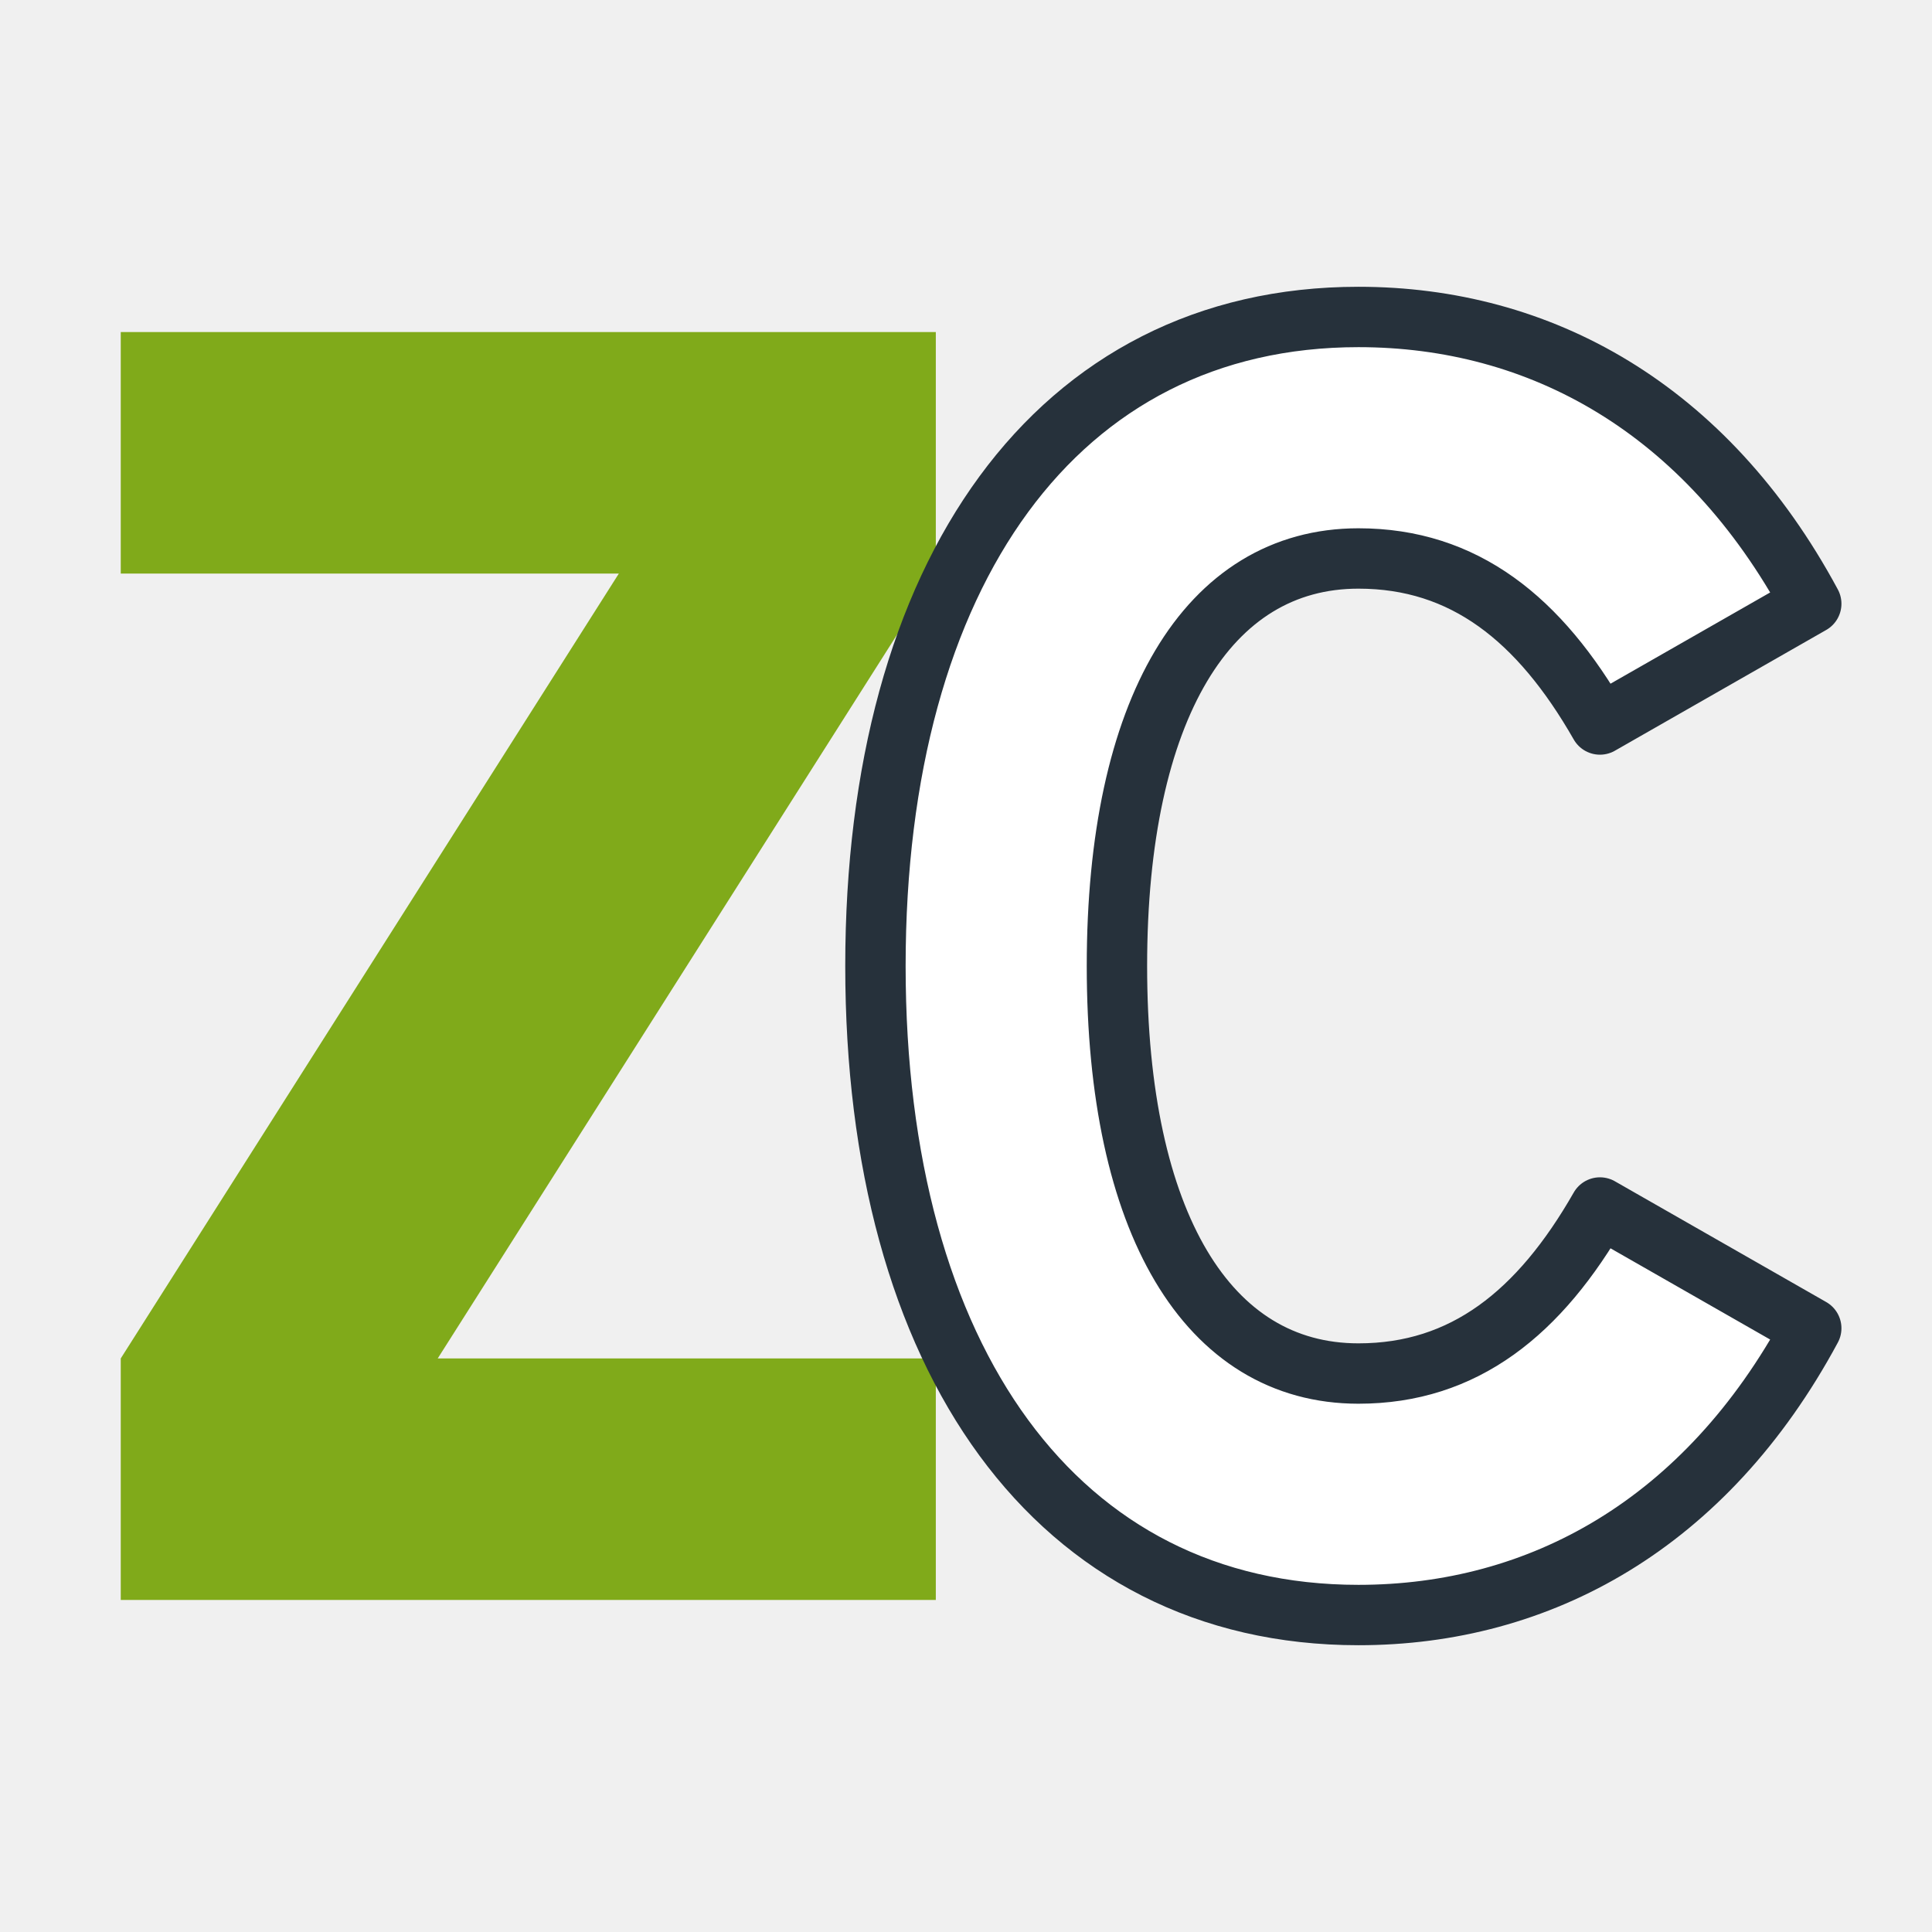
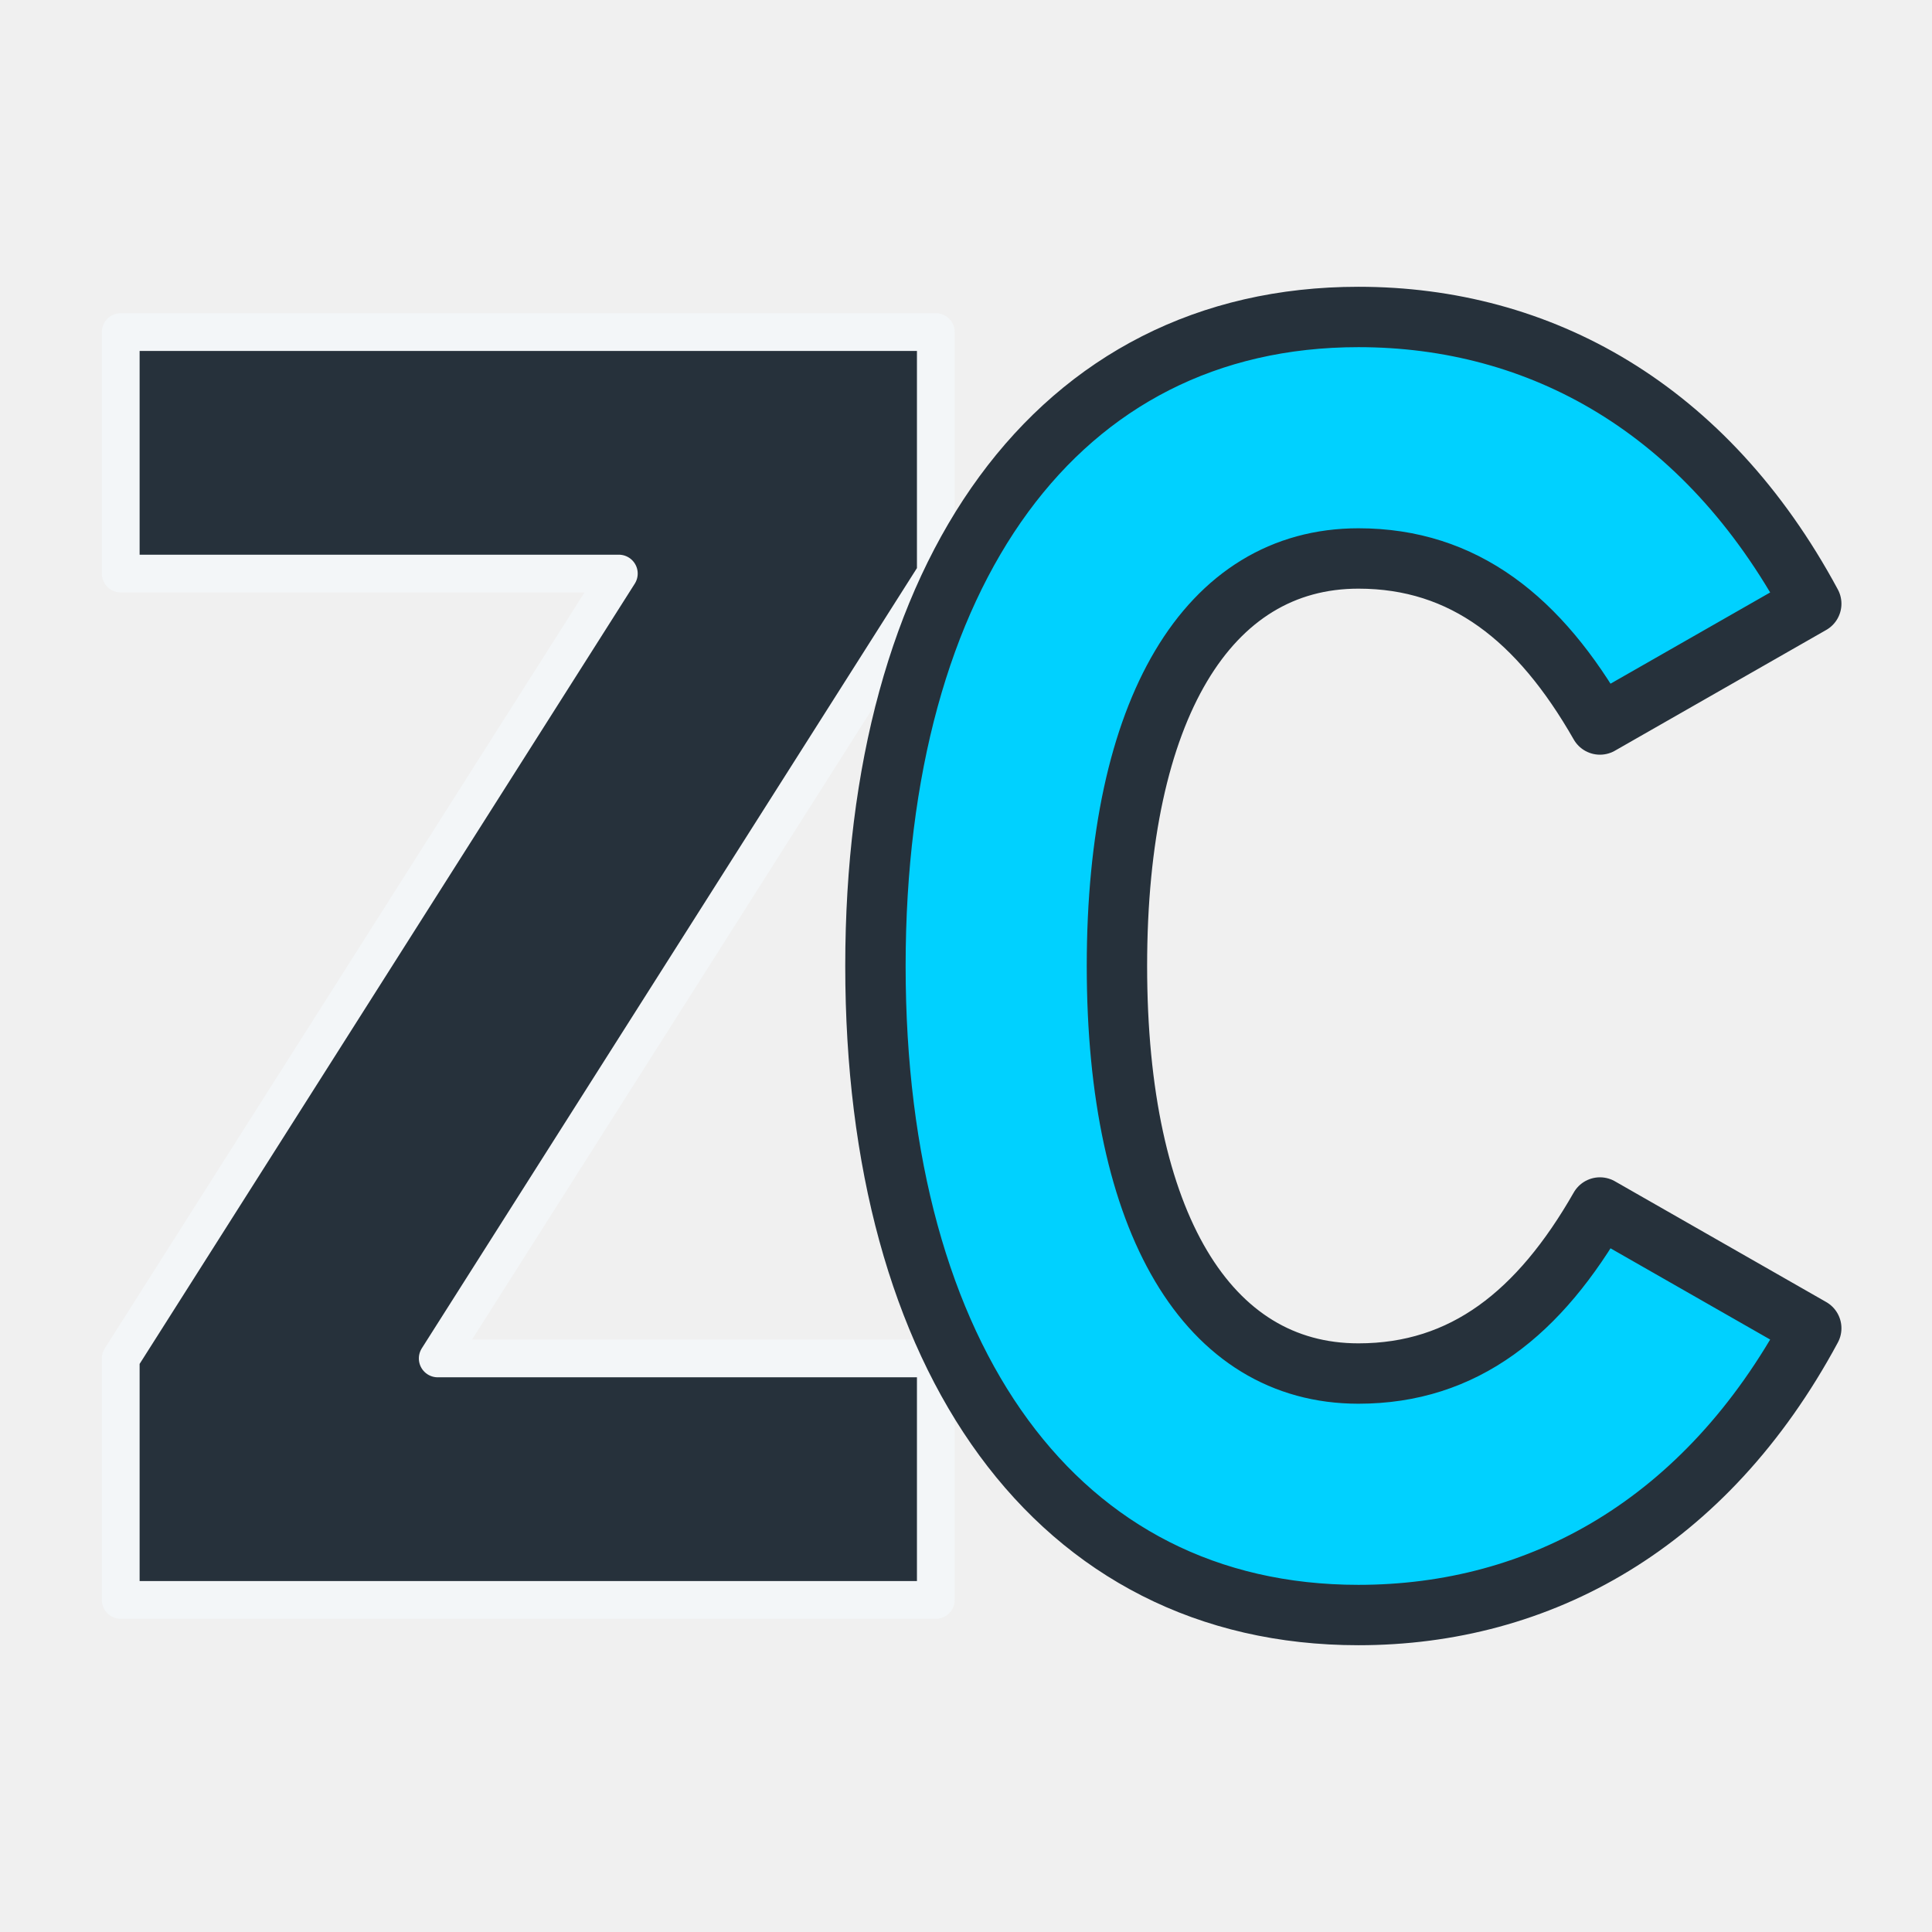
<svg xmlns="http://www.w3.org/2000/svg" viewBox="0 0 128 128">
-   <path d="M8 22H62V38L29 90H62V106H8V90L41 38H8Z" fill="#80AA1A" />
-   <path d="M120 40C113 27 102 21 90 21C70 21 58 38 58 64C58 90 70 107 90 107C102 107 113 101 120 88L106 80C102 87 97 91 90 91C80 91 74 81 74 64C74 47 80 37 90 37C97 37 102 41 106 48Z" stroke="#26313B" stroke-width="4" stroke-linejoin="round" fill="#FFFFFF" />
+   <path d="M8 22H62V38L29 90H62V106H8V90L41 38H8Z" fill="#26313B" stroke="#F3F6F8" stroke-width="2.5" stroke-linejoin="round" />
+   <path d="M120 40C113 27 102 21 90 21C70 21 58 38 58 64C58 90 70 107 90 107C102 107 113 101 120 88L106 80C102 87 97 91 90 91C80 91 74 81 74 64C74 47 80 37 90 37C97 37 102 41 106 48Z" stroke="#26313B" stroke-width="4" stroke-linejoin="round" fill="#00D1FF" />
</svg>
